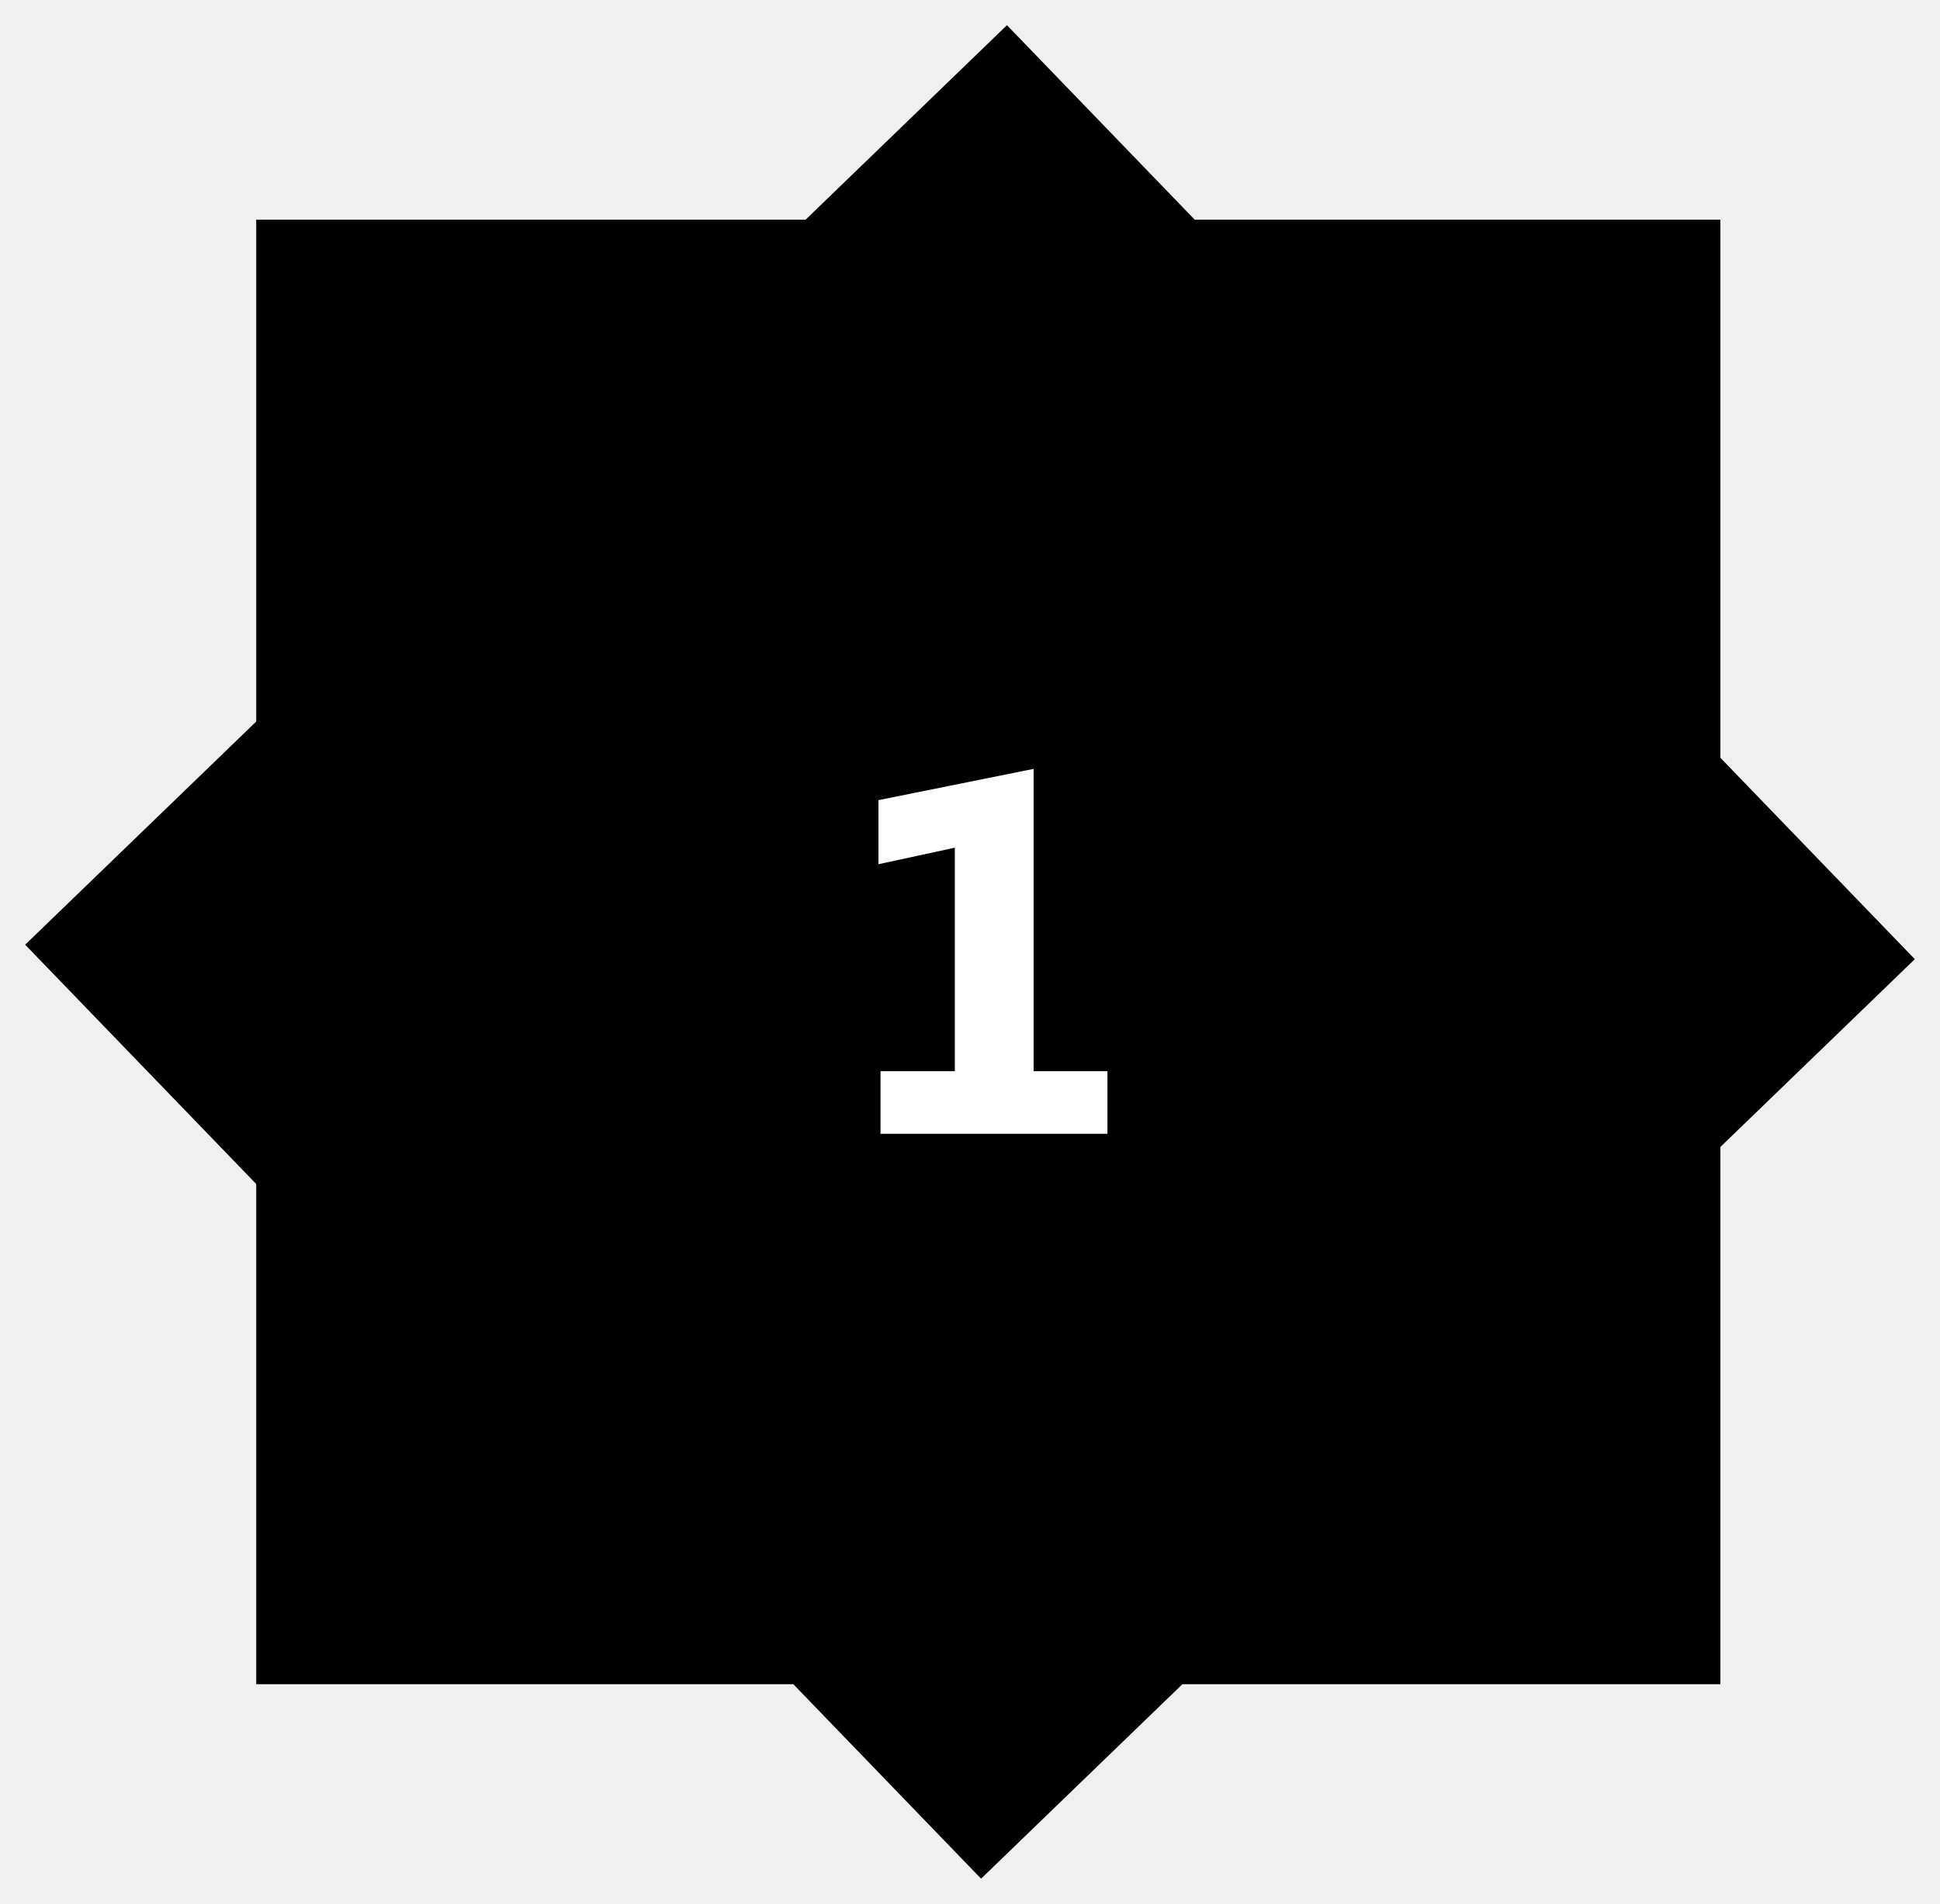
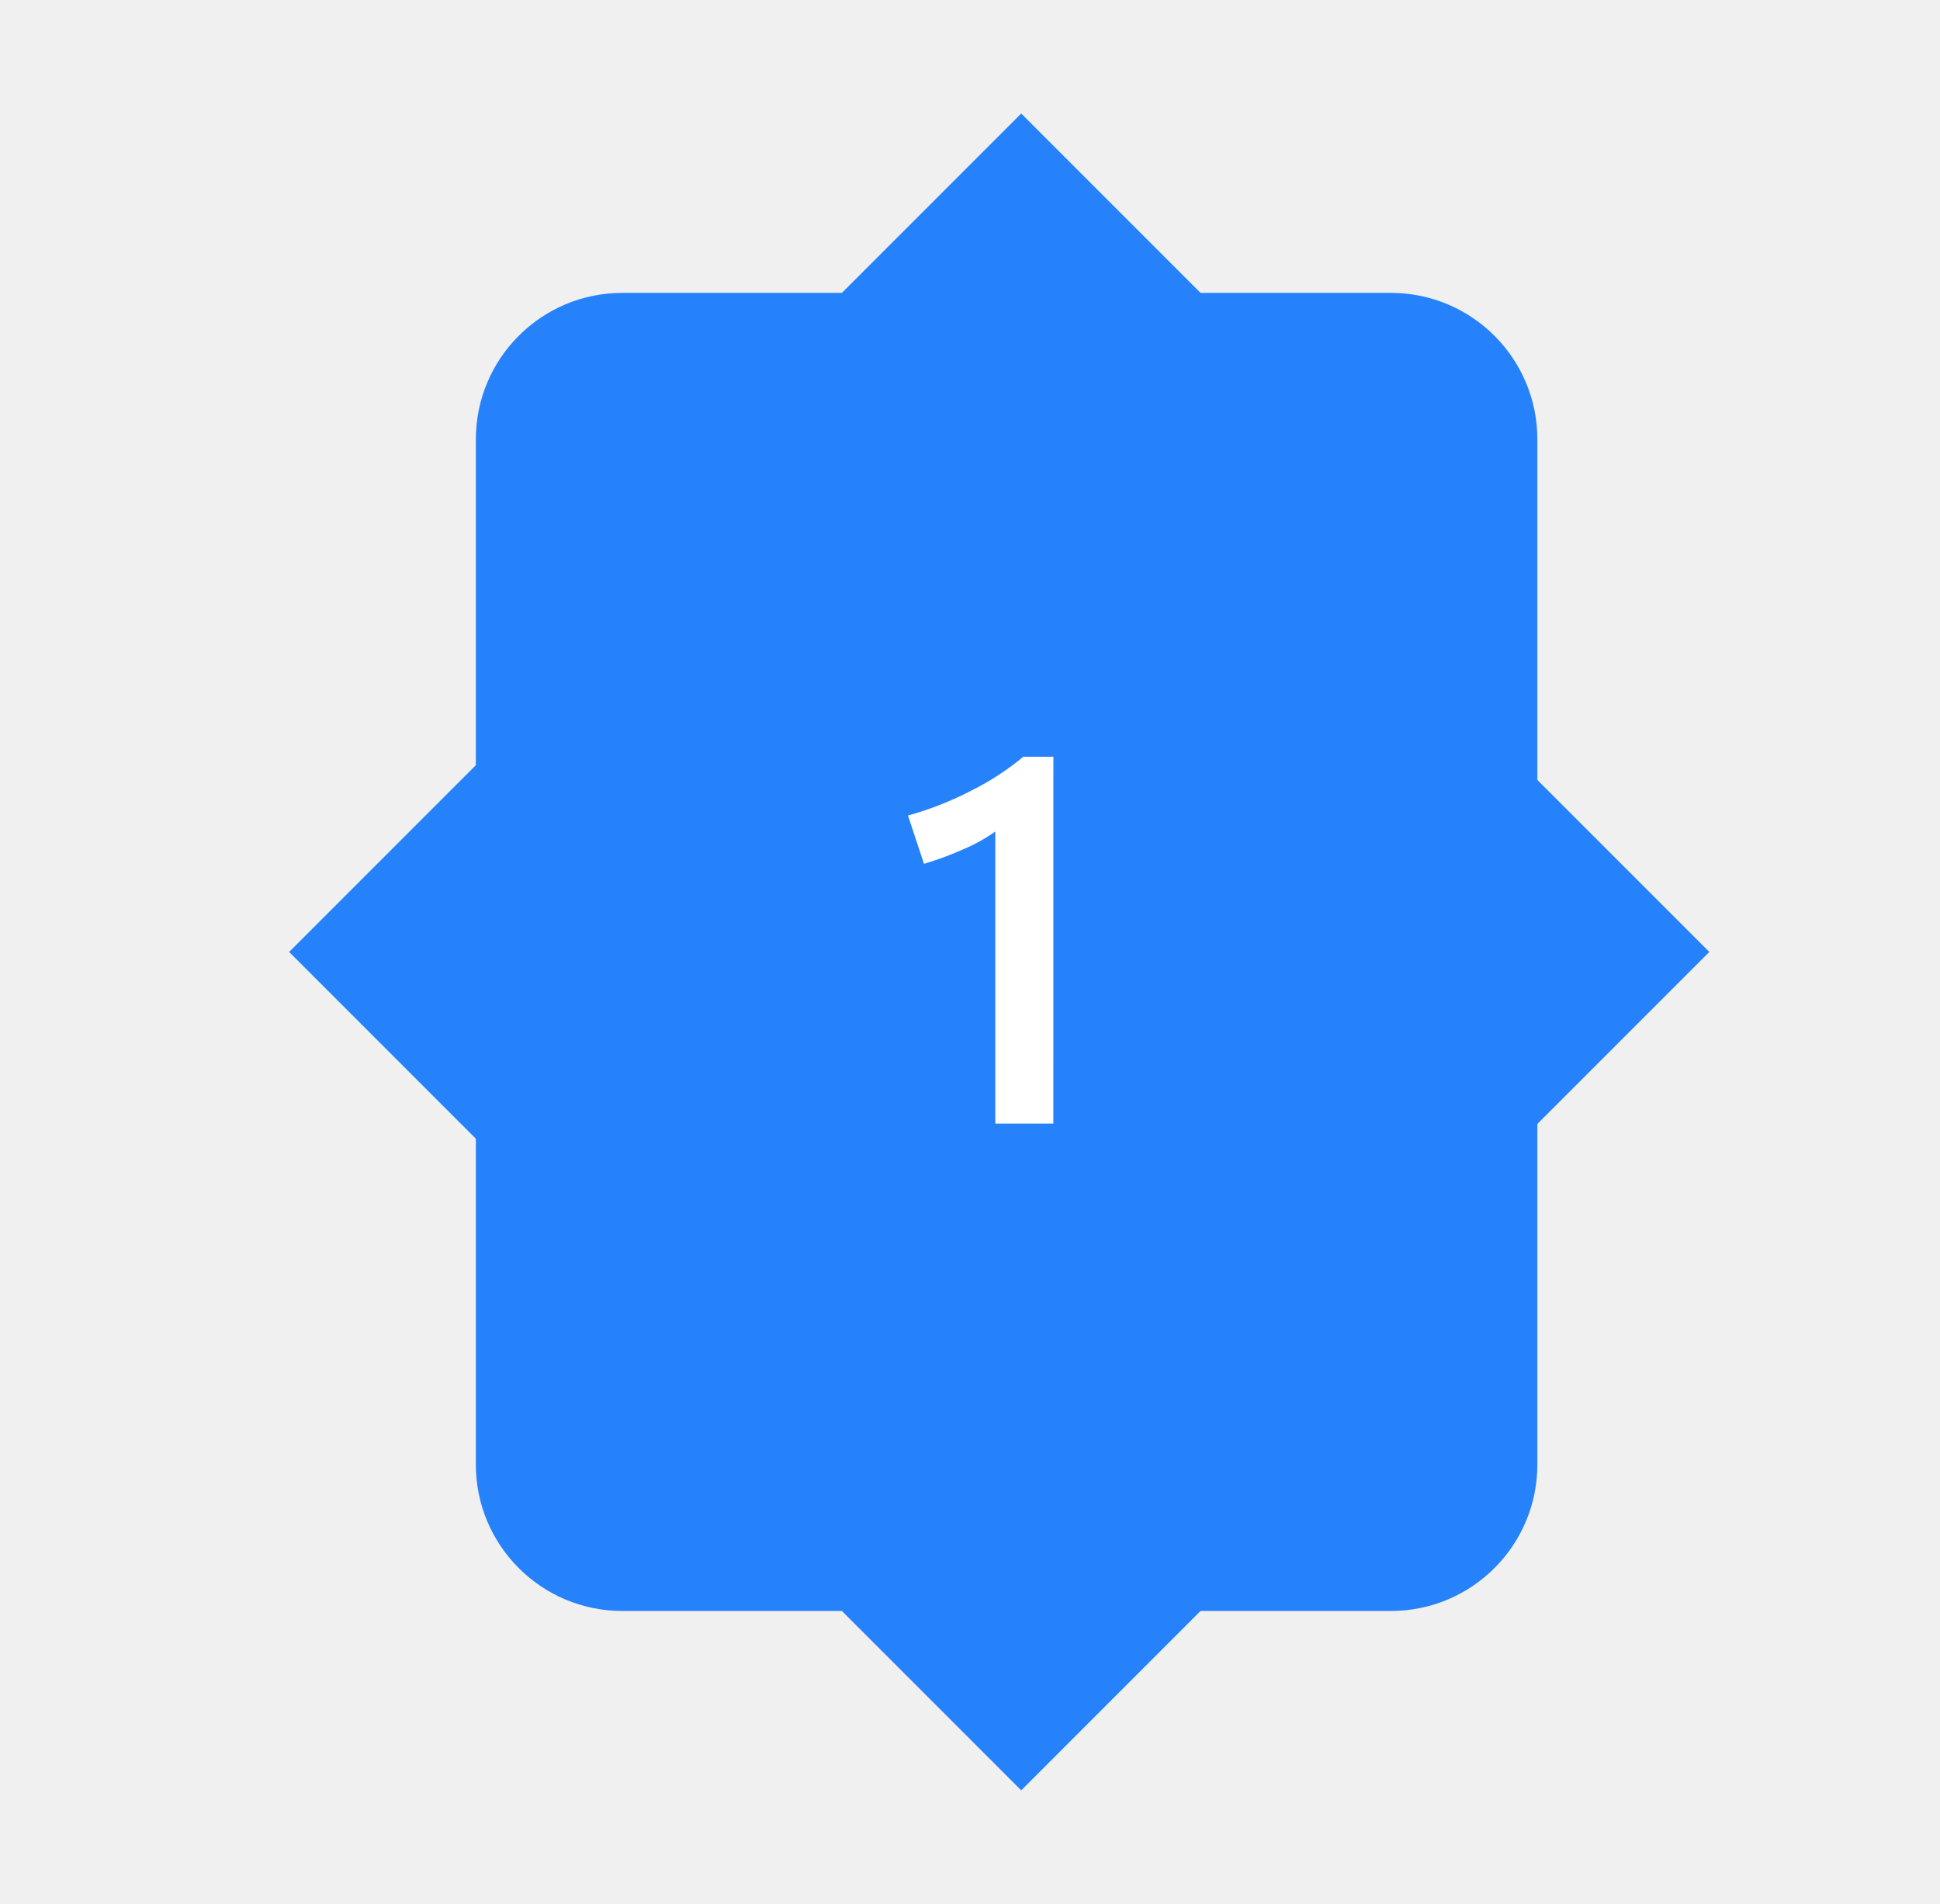
<svg xmlns="http://www.w3.org/2000/svg" width="53px" height="52px" viewBox="0 0 53 52" version="1.1">
-   <g id="Devices" stroke="none" stroke-width="1" fill="none" fill-rule="evenodd">
-     <g id="Artboard" transform="translate(-67, -159)">
-       <g id="1" transform="translate(67, 159)">
-         <rect id="Rectangle" fill="#000000" x="7" y="6" width="40" height="40" />
-         <g id="left" transform="translate(0, 14)" fill="#000000">
-           <rect id="carat" transform="translate(12, 12) rotate(-314) translate(-12, -12) " x="4" y="4" width="16" height="16" />
-         </g>
-         <g id="bottom" transform="translate(15, 28)" fill="#000000">
-           <rect id="carat" transform="translate(12, 12) rotate(-314) translate(-12, -12) " x="4" y="4" width="16" height="16" />
-         </g>
-         <g id="right" transform="translate(29, 14)" fill="#000000">
-           <rect id="carat" transform="translate(12, 12) rotate(-314) translate(-12, -12) " x="4" y="4" width="16" height="16" />
-         </g>
-         <g id="top" transform="translate(16, 0)" fill="#000000">
-           <rect id="carat" transform="translate(11.31198, 12) rotate(-314) translate(-11.31198, -12) " x="3.312" y="4" width="16" height="16" />
-         </g>
-         <polygon fill="#FFFFFF" fill-rule="nonzero" points="30.255 30.967 24.055 30.967 24.055 29.258 26.085 29.258 26.085 23.153 24 23.604 24 21.854 28.238 21 28.238 29.258 30.255 29.258" />
+   <g id="Artboard" clip-path="url(#clip-Artboard)">
+     <g id="_1" data-name="1">
+       <rect id="Rectangle" width="29" height="36" rx="4" transform="translate(13 8)" fill="#2582fb" />
+       <g id="bottom">
+         <rect id="carat" width="14" height="14" transform="translate(18 39) rotate(-45)" fill="#2582fb" />
      </g>
+       <g id="left">
+         <rect id="carat-2" data-name="carat" width="14" height="14" transform="translate(7.899 26) rotate(-45)" fill="#2582fb" />
+       </g>
+       <g id="right">
+         <rect id="carat-3" data-name="carat" width="14" height="14" transform="translate(26.899 26) rotate(-45)" fill="#2582fb" />
+       </g>
+       <g id="top">
+         <rect id="carat-4" data-name="carat" width="14" height="14" transform="translate(18 13) rotate(-45)" fill="#2582fb" />
+       </g>
+       <path id="A" d="M15.277,15H13.691V7.022a4.525,4.525,0,0,1-.868.482,8.428,8.428,0,0,1-1.08.4l-.437-1.319a8.886,8.886,0,0,0,1.716-.673,7.345,7.345,0,0,0,1.436-.933h.82Z" transform="translate(13.5 15.689)" fill="#fff" />
    </g>
  </g>
</svg>
